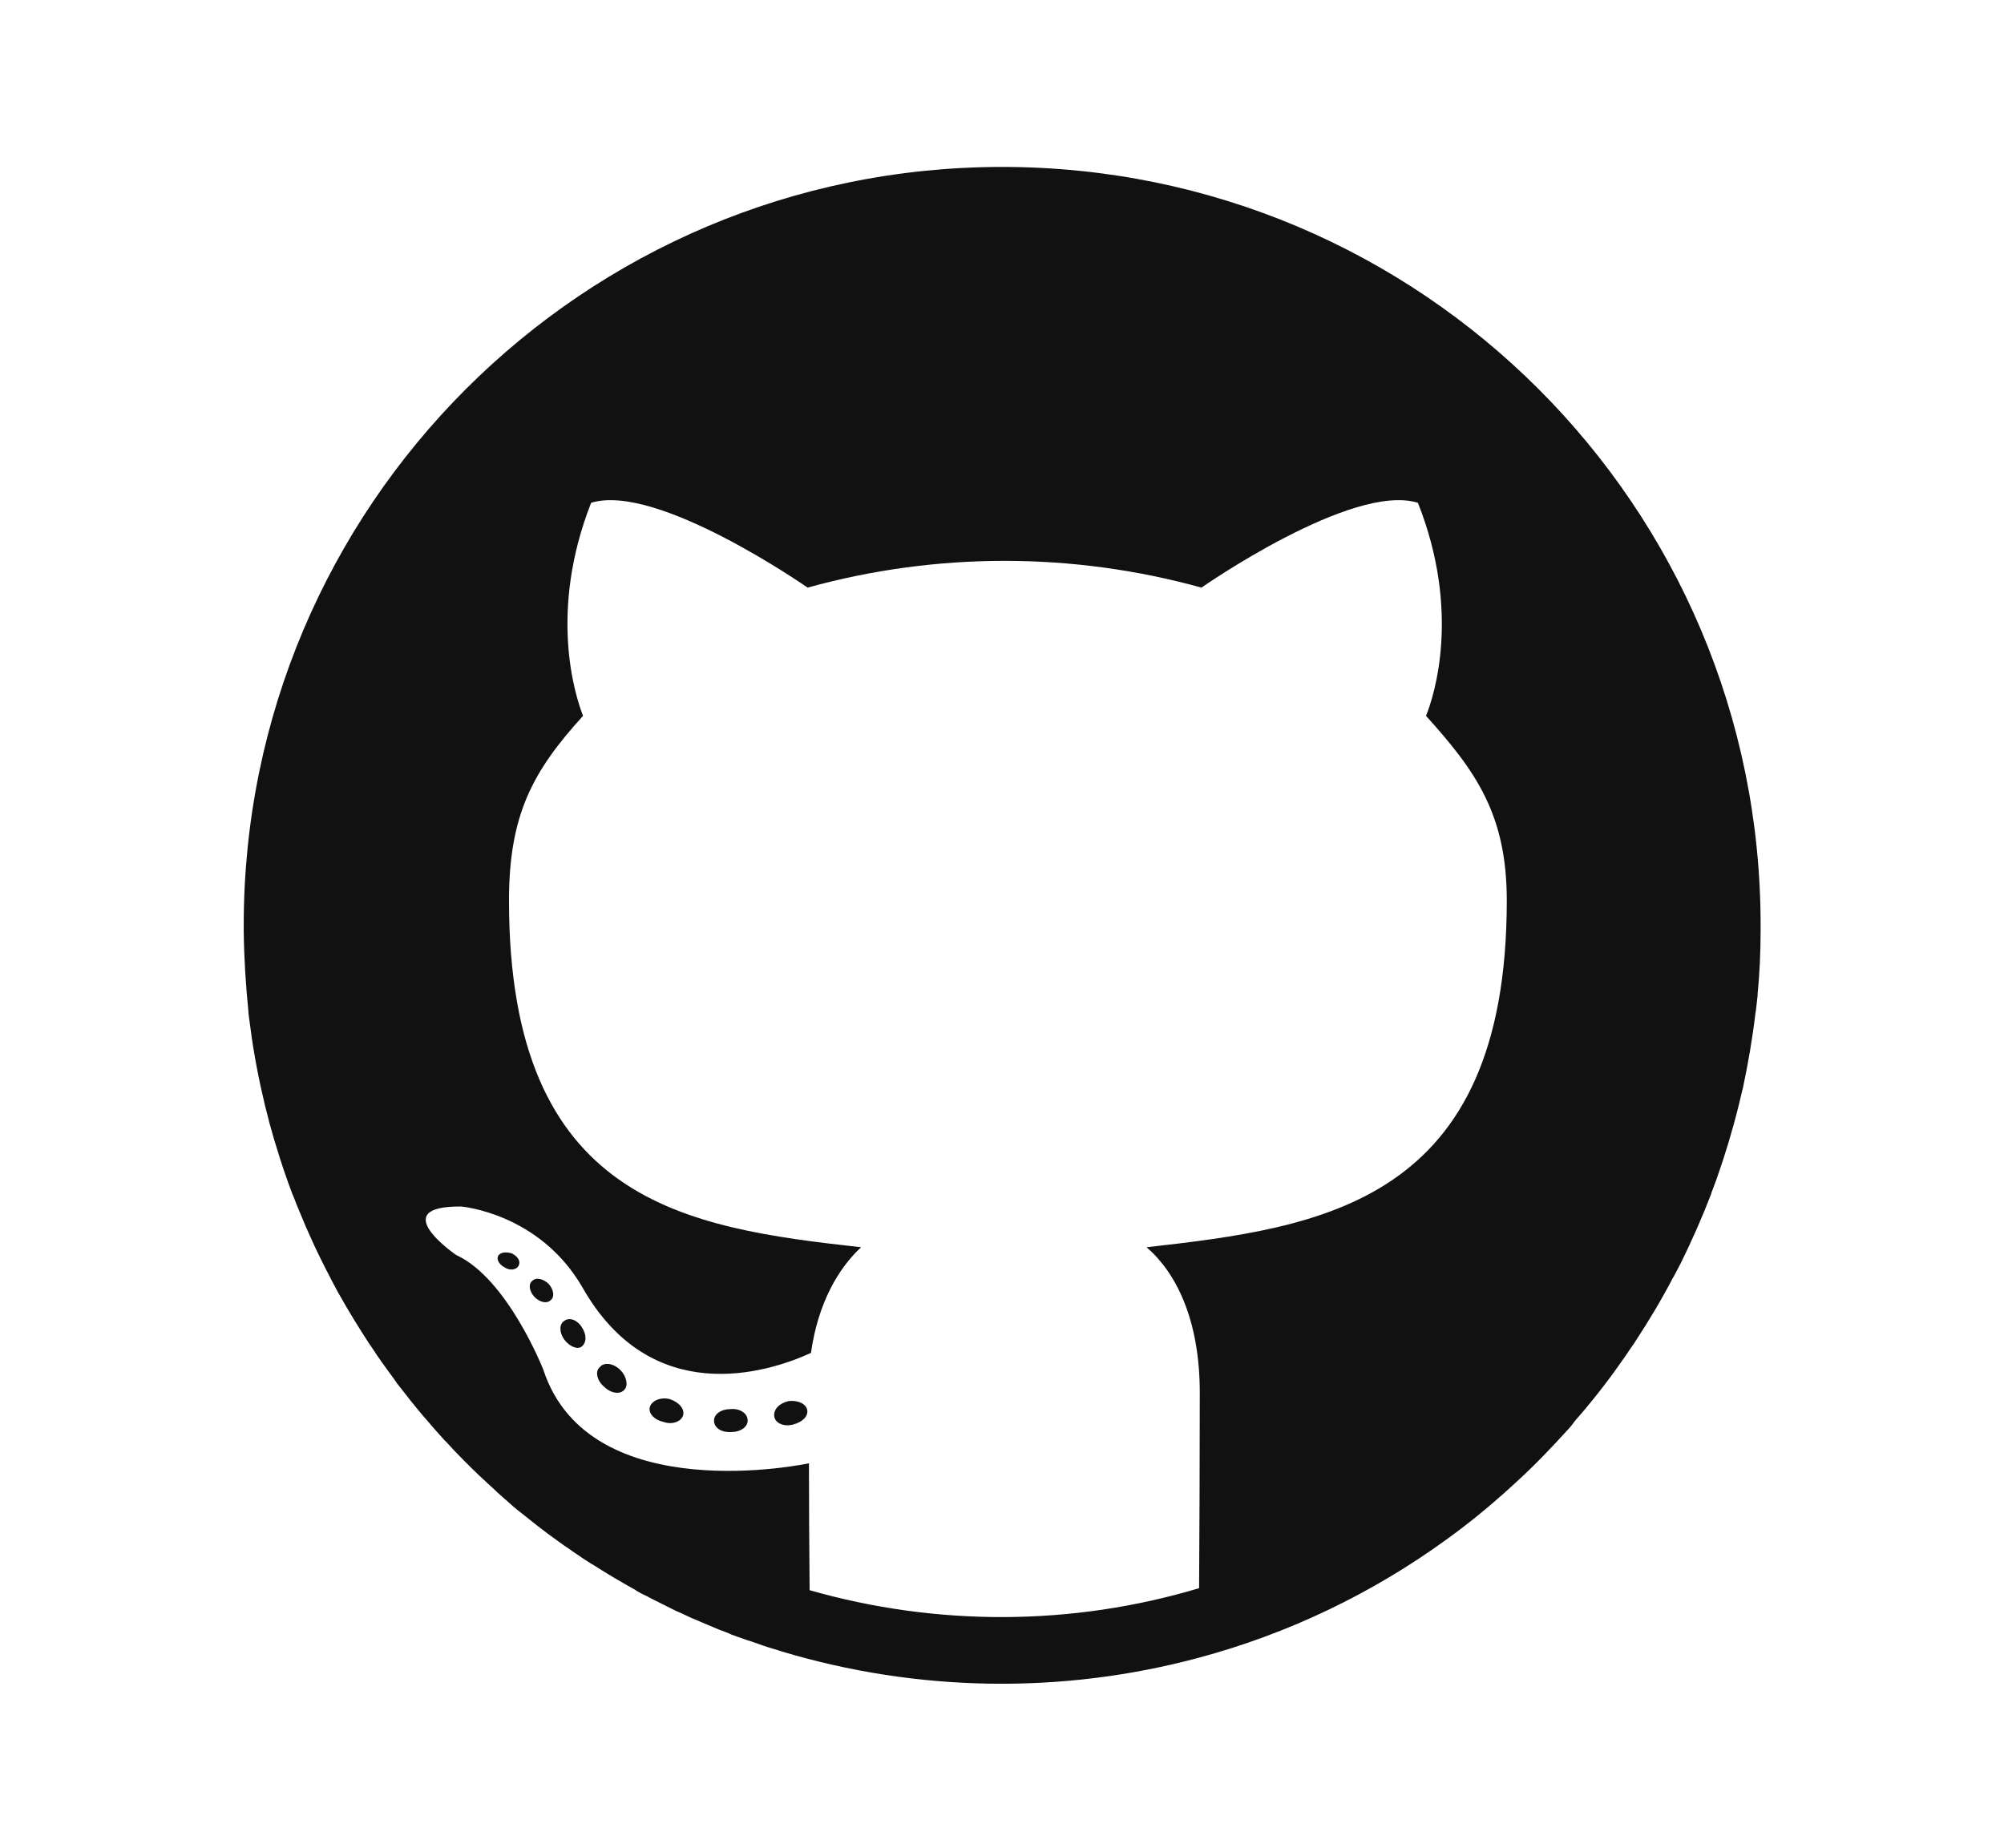
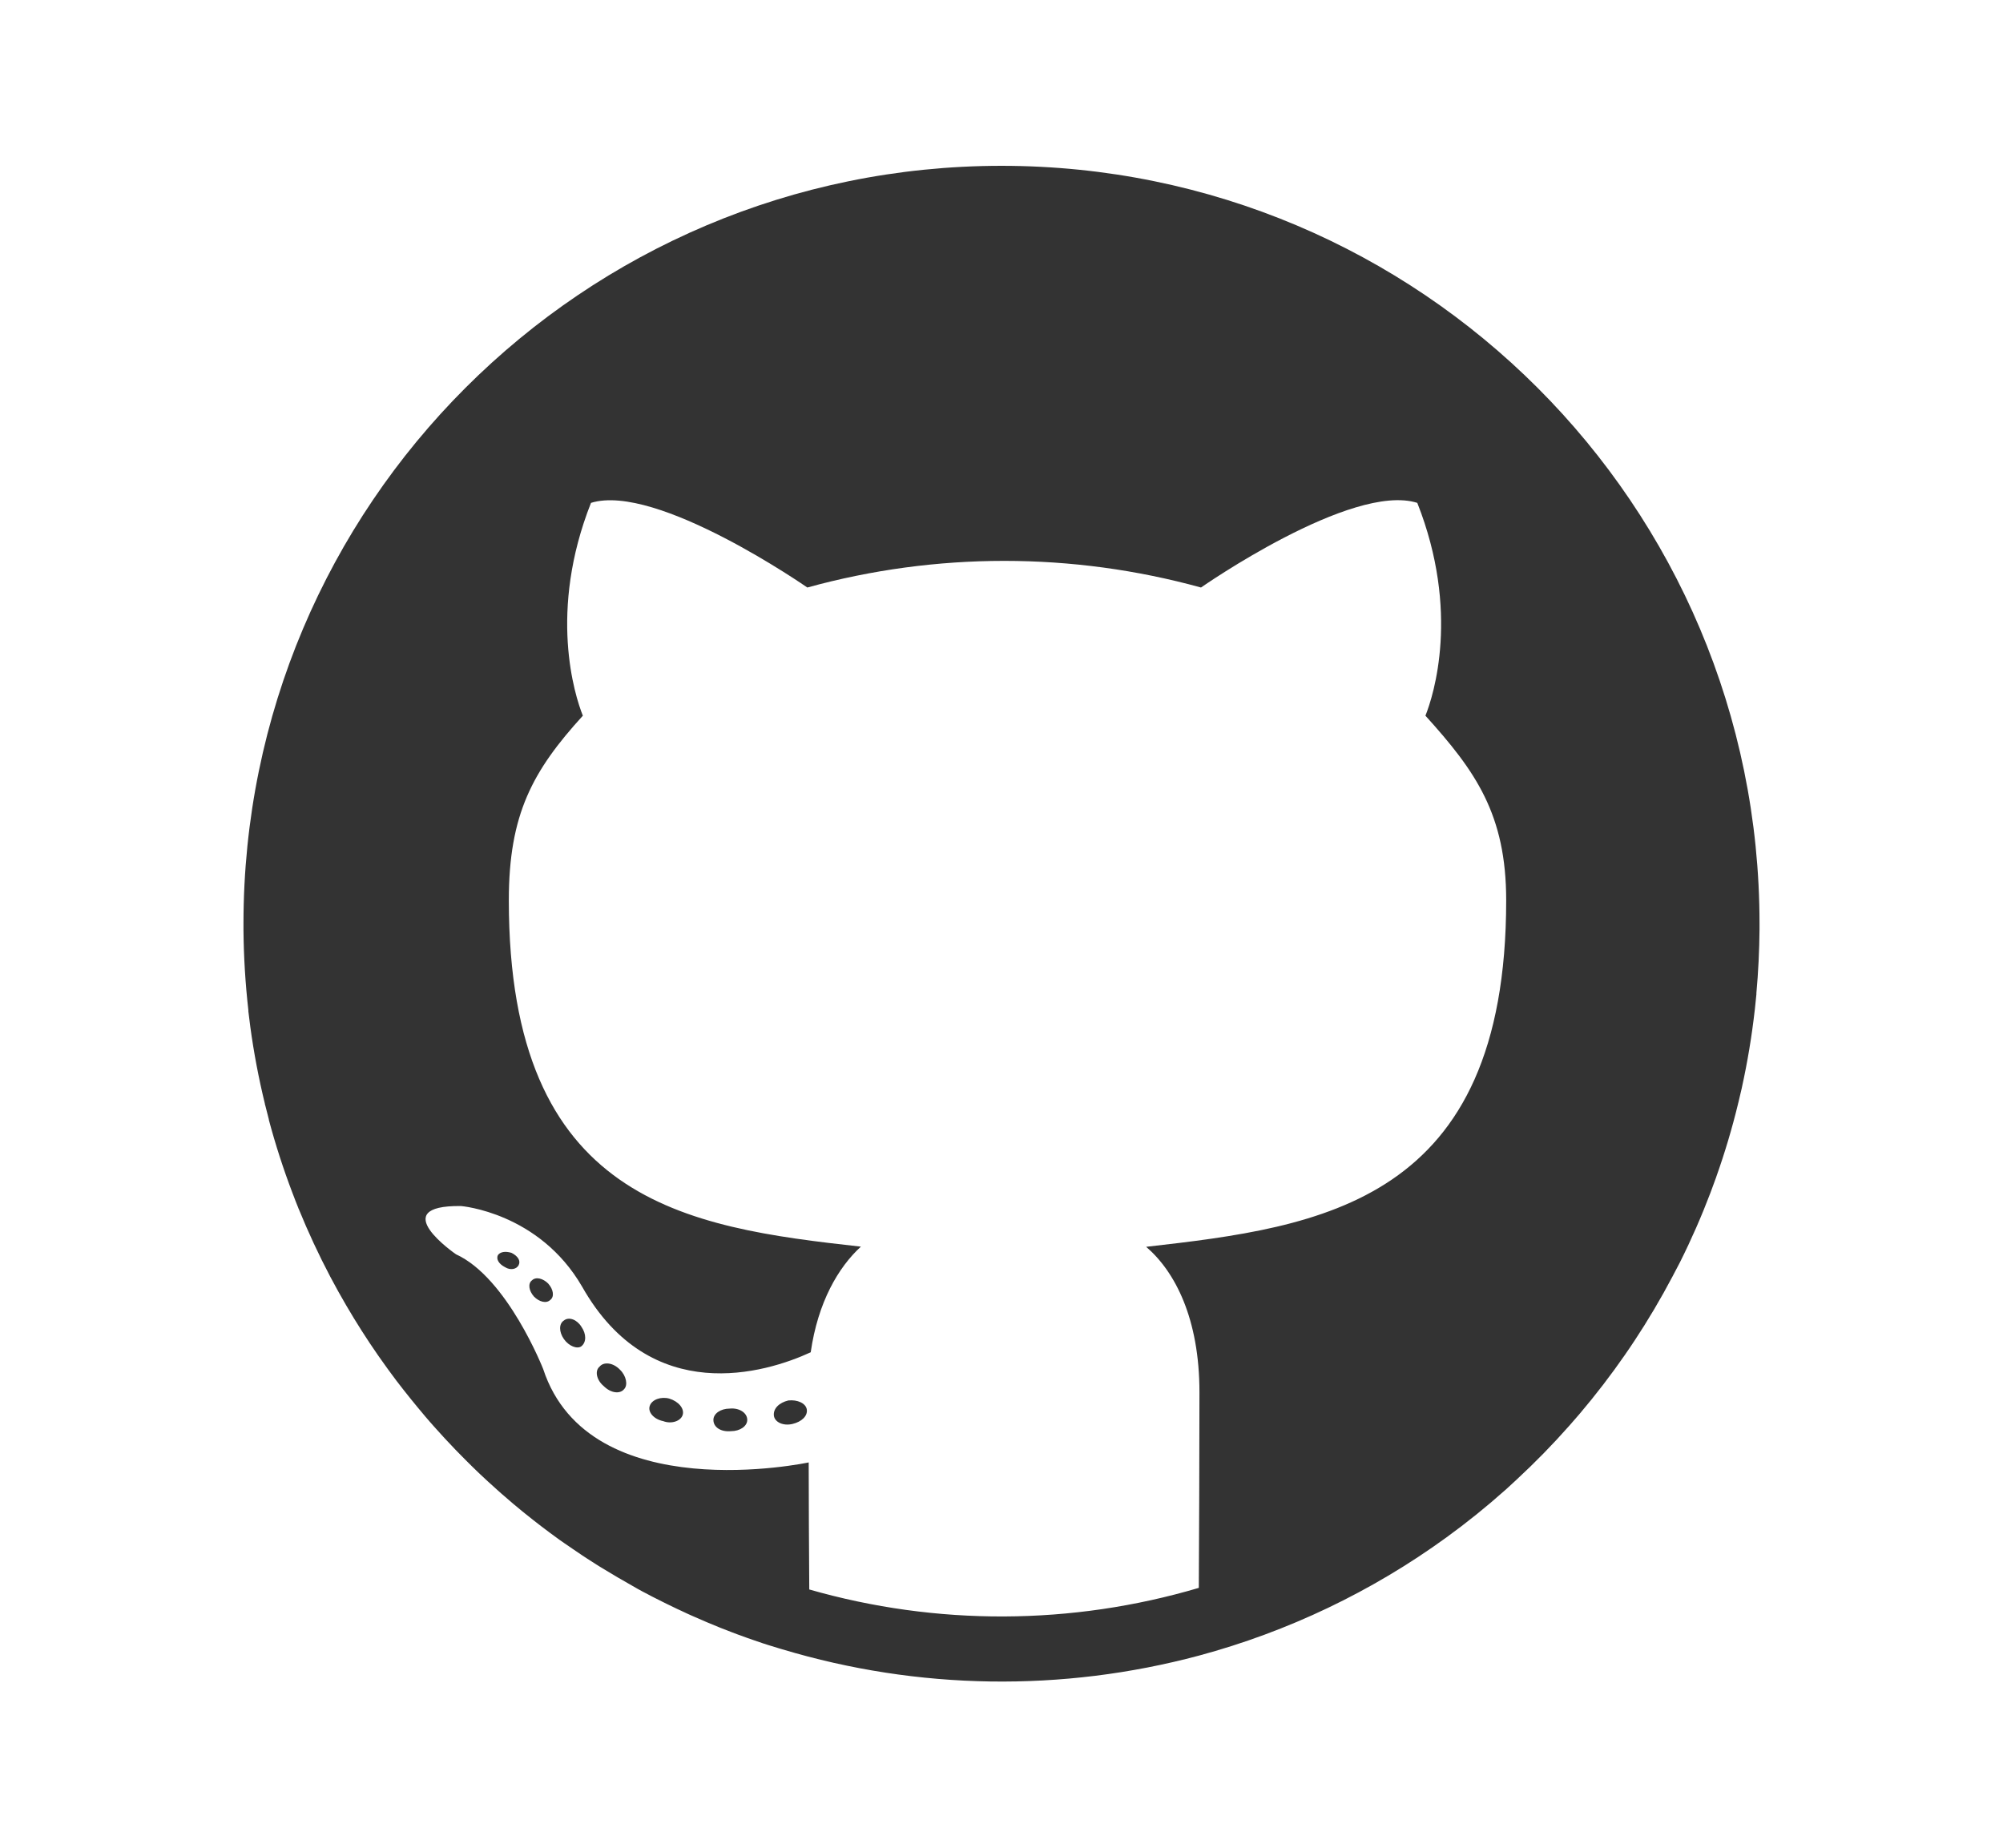
- <svg xmlns="http://www.w3.org/2000/svg" version="1.1" id="Layer_1" x="0px" y="0px" viewBox="0 0 595.3 549.1" style="enable-background:new 0 0 595.3 549.1;" xml:space="preserve">
-   <style type="text/css">
- 	.st0{fill:#121111;}
- </style>
-   <path class="st0" d="M216.9,418.7c-2.7,0-4.8,1.5-4.8,3.4c0,2.1,2.1,3.6,5.2,3.4c2.7,0,4.8-1.5,4.8-3.4  C222.1,419.9,219.7,418.4,216.9,418.7z" />
-   <path class="st0" d="M234.3,416.3c-2.7,0.6-4.6,2.4-4.3,4.6c0.3,1.9,2.7,3.1,5.5,2.4s4.6-2.4,4.3-4.3S237,416,234.3,416.3z" />
-   <path class="st0" d="M193.1,417.9c-0.7,1.9,1.2,4,4,4.6c2.4,0.9,5.2,0,5.8-1.9s-1.2-4-4-4.9C196.5,415.1,193.8,416,193.1,417.9z" />
-   <path class="st0" d="M178.2,406.2c-1.5,1.2-0.9,4,1.2,5.8c2.1,2.1,4.9,2.4,6.1,0.9c1.2-1.2,0.6-4-1.2-5.8  C182.2,405,179.4,404.7,178.2,406.2z" />
-   <path class="st0" d="M167.6,392.5c-1.5,0.9-1.5,3.4,0,5.5s4,3.1,5.2,2.1c1.5-1.2,1.5-3.6,0-5.8C171.5,392.2,169.1,391.3,167.6,392.5  z" />
-   <path class="st0" d="M148,373.1c-0.6,1.2,0.3,2.7,2.1,3.6c1.5,0.9,3.4,0.6,4-0.7s-0.3-2.7-2.1-3.6  C150.2,371.9,148.7,372.1,148,373.1z" />
-   <path class="st0" d="M158.1,380.6c-1.2,0.9-0.9,3.1,0.7,4.8c1.5,1.5,3.6,2.1,4.8,0.9c1.2-0.9,0.9-3.1-0.6-4.8  C161.4,380,159.3,379.4,158.1,380.6z" />
-   <path class="st0" d="M469.4,420.4l0.1-0.1c4.8-5.6,9.3-11.5,13.5-17.6c0.1-0.1,0.1-0.2,0.2-0.3c0.8-1.2,1.6-2.4,2.4-3.5l0.1-0.2  c4.1-6.2,7.9-12.6,11.3-19.1c0.1-0.1,0.1-0.2,0.2-0.3c0.7-1.3,1.3-2.5,2-3.8l0.1-0.2c3.3-6.7,6.3-13.5,9-20.5l0.1-0.4  c0.5-1.3,1-2.7,1.5-4l0.1-0.3c2.5-7.1,4.7-14.4,6.5-21.7c0-0.1,0.1-0.3,0.1-0.4c0.3-1.4,0.7-2.8,1-4.2l0.1-0.3  c1.6-7.5,2.9-15.1,3.8-22.7l0.1-0.5c0.2-1.5,0.3-2.9,0.5-4.4v-0.4c0.6-6.2,0.9-12.6,0.9-18.9l0,0c0-0.6,0-1.1,0-1.7  c0-124.5-100.9-225.3-225.3-225.3l0,0c-124.4,0-225.3,100.9-225.3,225.3c0,0.6,0,1.2,0,1.9l0,0c0.1,8,0.6,15.9,1.4,23.8v0.4  c0.2,1.5,0.4,3,0.6,4.5l0,0c1,7.7,2.5,15.4,4.3,22.9c0,0.1,0,0.2,0.1,0.4c0.4,1.4,0.7,2.9,1.1,4.3c0,0,0,0.1,0,0.1  c2,7.3,4.3,14.6,7,21.7c0.1,0.1,0.1,0.3,0.2,0.4c0.5,1.3,1,2.7,1.6,4c0,0.1,0.1,0.2,0.1,0.3c2.8,6.9,5.9,13.6,9.4,20.2  c0.1,0.2,0.2,0.4,0.3,0.6c0.6,1.2,1.3,2.4,1.9,3.6l0.3,0.5c2.9,5.2,6,10.2,9.2,15.1l0.1,0.1c0.7,1.1,1.5,2.2,2.2,3.3l0.5,0.7  c0.7,1.1,1.5,2.1,2.2,3.1l0.5,0.7c0.8,1.1,1.6,2.1,2.3,3.2c0.1,0.1,0.1,0.2,0.2,0.3c2.7,3.5,5.4,6.9,8.2,10.2l0.2,0.2  c0.8,1,1.7,1.9,2.5,2.9l0.7,0.8l2.4,2.7l0.8,0.8c0.8,0.9,1.7,1.8,2.5,2.7l0.5,0.5c2.9,3,5.9,6,9,8.8l0.3,0.3  c0.9,0.8,1.8,1.6,2.7,2.5l0.9,0.8l2.6,2.3l1,0.9c0.9,0.8,1.8,1.5,2.7,2.2l0.9,0.7c3.2,2.6,6.4,5.1,9.8,7.5l0.4,0.3  c1,0.7,1.9,1.4,2.9,2l1.1,0.8c0.9,0.6,1.9,1.3,2.8,1.9l1.2,0.8c0.9,0.6,1.9,1.2,2.9,1.8l1.1,0.7c3.5,2.2,7.1,4.3,10.7,6.3l0.4,0.3  c1,0.6,2,1.1,3.1,1.6l1.3,0.7c1,0.5,2,1,3,1.5l1.4,0.7l3,1.5l1.4,0.6c1.1,0.5,2.1,1,3.2,1.5l0.5,0.2c2.6,1.1,5.1,2.2,7.8,3.3  l0.3,0.1c1.1,0.4,2.2,0.8,3.2,1.3l1.4,0.5l3.1,1.1l1.6,0.5l3.1,1.1l1.5,0.5l3.3,1l0.9,0.3c40.3,12.1,83.2,12.8,123.8,1.9l0,0  c26.5-7.1,51.4-19,73.6-35.1l0,0c6.1-4.4,11.9-9.1,17.5-14.1l0.1-0.1c1.1-1,2.2-2,3.3-3l0.1-0.1c5.5-5,10.6-10.4,15.6-15.9l0.2-0.2  C467.5,422.6,468.4,421.5,469.4,420.4z M240.5,472.5c-0.1-11.9-0.2-26.8-0.2-37.7c0,0-65.2,14-78.9-27.8c0,0-10.6-27.1-25.9-34.1  c0,0-21.3-14.6,1.5-14.4c0,0,23.2,1.9,36,24c20.4,36,54.6,25.6,67.9,19.5c2.1-14.9,8.2-25.2,14.9-31.4  c-52.1-5.8-104.6-13.3-104.6-103c0-25.6,7.1-38.5,22-54.9c-2.4-6.1-10.3-31,2.4-63.3c19.5-6.1,64.3,25.2,64.3,25.2  c38.3-10.6,78.7-10.6,117,0c0,0,44.8-31.3,64.3-25.2c12.8,32.3,4.9,57.2,2.4,63.3c14.9,16.5,24,29.4,24,54.9  c0,89.9-54.9,97.1-107,103c8.6,7.4,15.8,21.3,15.8,43.2c0,19.6-0.1,42.1-0.2,58.1C318.5,483.2,278.3,483.3,240.5,472.5L240.5,472.5z  " />
+ <svg xmlns="http://www.w3.org/2000/svg" id="Layer_1" data-name="Layer 1" viewBox="0 0 595.28 549.11">
+   <defs>
+     <style>.cls-1{fill:#333;}</style>
+   </defs>
+   <path class="cls-1" d="M216.86,418.71c-2.7,0-4.84,1.49-4.84,3.36,0,2.14,2.14,3.63,5.22,3.35,2.7,0,4.84-1.49,4.84-3.35C222.08,419.93,219.66,418.43,216.86,418.71Z" />
+   <path class="cls-1" d="M234.29,416.29c-2.71.65-4.57,2.42-4.29,4.57.28,1.86,2.7,3.07,5.5,2.42s4.56-2.42,4.28-4.29S237,416,234.29,416.29Z" />
+   <path class="cls-1" d="M193.11,417.88c-.66,1.86,1.21,4,4,4.56,2.42.93,5.22,0,5.78-1.86s-1.21-4-4-4.85C196.46,415.08,193.76,416,193.11,417.88Z" />
+   <path class="cls-1" d="M178.2,406.23c-1.49,1.21-.93,4,1.21,5.78,2.14,2.14,4.85,2.42,6.06.93,1.21-1.21.65-4-1.21-5.78C182.21,405,179.41,404.74,178.2,406.23Z" />
+   <path class="cls-1" d="M167.58,392.53c-1.49.94-1.49,3.36,0,5.5s4,3.08,5.22,2.14c1.49-1.21,1.49-3.63,0-5.77C171.49,392.25,169.07,391.32,167.58,392.53Z" />
+   <path class="cls-1" d="M148,373.06c-.65,1.21.28,2.7,2.15,3.64,1.49.93,3.35.65,4-.66s-.28-2.7-2.14-3.63C150.16,371.85,148.66,372.13,148,373.06Z" />
+   <path class="cls-1" d="M158.07,380.61c-1.21.93-.93,3.07.66,4.84,1.49,1.49,3.63,2.15,4.84.93,1.21-.93.93-3.07-.65-4.84C161.43,380.05,159.29,379.4,158.07,380.61Z" />
+   <path class="cls-1" d="M469.35,420.39l.13-.15q7.18-8.46,13.53-17.63a2.33,2.33,0,0,0,.17-.26c.82-1.17,1.62-2.35,2.4-3.55l.15-.21q6.12-9.27,11.33-19.15c.06-.11.12-.22.17-.33.67-1.26,1.32-2.53,2-3.81l.12-.24q5-10,9-20.54l.13-.36c.51-1.34,1-2.69,1.49-4.05l.09-.27a220.29,220.29,0,0,0,6.48-21.73c0-.13.07-.27.1-.4.34-1.41.67-2.83,1-4.25l.06-.3a223.31,223.31,0,0,0,3.78-22.72l.06-.48c.16-1.46.31-2.92.45-4.39l0-.36q.85-9.36.93-18.94h0c0-.57,0-1.13,0-1.69,0-124.46-100.85-225.29-225.28-225.29h0c-124.42,0-225.28,100.87-225.28,225.27,0,.63,0,1.25,0,1.87h0a228.55,228.55,0,0,0,1.45,23.83l0,.35c.17,1.52.36,3,.57,4.55h0a222.27,222.27,0,0,0,4.34,22.92c0,.12,0,.24.08.36.36,1.44.72,2.88,1.1,4.3a.74.74,0,0,1,0,.14,223.86,223.86,0,0,0,7,21.69c.06.14.11.29.17.43.51,1.33,1,2.66,1.56,4,0,.1.09.21.13.32q4.22,10.36,9.4,20.2c.1.19.2.38.31.57.63,1.2,1.27,2.38,1.93,3.56l.3.54q4.32,7.74,9.22,15.11l.07.1c.74,1.11,1.49,2.21,2.25,3.31l.49.7q1.1,1.58,2.22,3.12l.52.72c.78,1.06,1.55,2.12,2.34,3.16.07.09.14.17.2.26q4,5.21,8.2,10.17l.2.24c.83,1,1.67,1.92,2.51,2.88l.7.78,2.45,2.7.77.82c.84.9,1.69,1.8,2.54,2.69l.53.54c2.93,3,5.93,6,9,8.79l.34.31c.89.83,1.8,1.64,2.71,2.45l.92.82,2.64,2.28,1,.86c.9.76,1.8,1.5,2.7,2.24l.86.69q4.78,3.87,9.77,7.47l.44.32c1,.69,1.93,1.36,2.9,2l1.13.78c.92.64,1.86,1.26,2.79,1.89l1.25.82c.95.62,1.89,1.23,2.85,1.83l1.12.7Q183.65,469,189,472l.45.26c1,.56,2,1.1,3.07,1.64l1.3.69c1,.51,2,1,3,1.51l1.43.71,3,1.45,1.35.62c1.05.5,2.11,1,3.17,1.46l.46.2q3.84,1.71,7.75,3.28l.32.13c1.08.43,2.16.84,3.25,1.26l1.42.54,3.11,1.13,1.58.55,3.12,1.07,1.53.49,3.26,1,.91.27a226.56,226.56,0,0,0,123.82,1.88h0A224.54,224.54,0,0,0,429.87,457h0q9.09-6.6,17.47-14.07l.1-.08q1.64-1.46,3.26-3l.08-.08q8.18-7.57,15.57-15.93l.16-.18C467.47,422.58,468.42,421.49,469.35,420.39ZM240.51,472.45c-.08-11.94-.17-26.77-.17-37.74,0,0-65.22,14-78.91-27.76,0,0-10.62-27.12-25.9-34.1,0,0-21.34-14.63,1.49-14.35,0,0,23.2,1.86,36,24,20.4,36,54.6,25.62,67.92,19.47,2.14-14.91,8.2-25.25,14.91-31.4-52.08-5.78-104.63-13.32-104.63-102.95,0-25.62,7.08-38.48,22-54.88-2.43-6.05-10.34-31,2.42-63.26,19.47-6.05,64.29,25.16,64.29,25.16a220.09,220.09,0,0,1,117,0s44.81-31.31,64.28-25.16c12.77,32.33,4.85,57.21,2.42,63.26,14.91,16.49,24,29.35,24,54.88,0,89.91-54.87,97.08-107,103,8.58,7.36,15.84,21.34,15.84,43.23,0,19.62-.11,42.14-.19,58.15a206.93,206.93,0,0,1-115.82.46Z" />
</svg>
